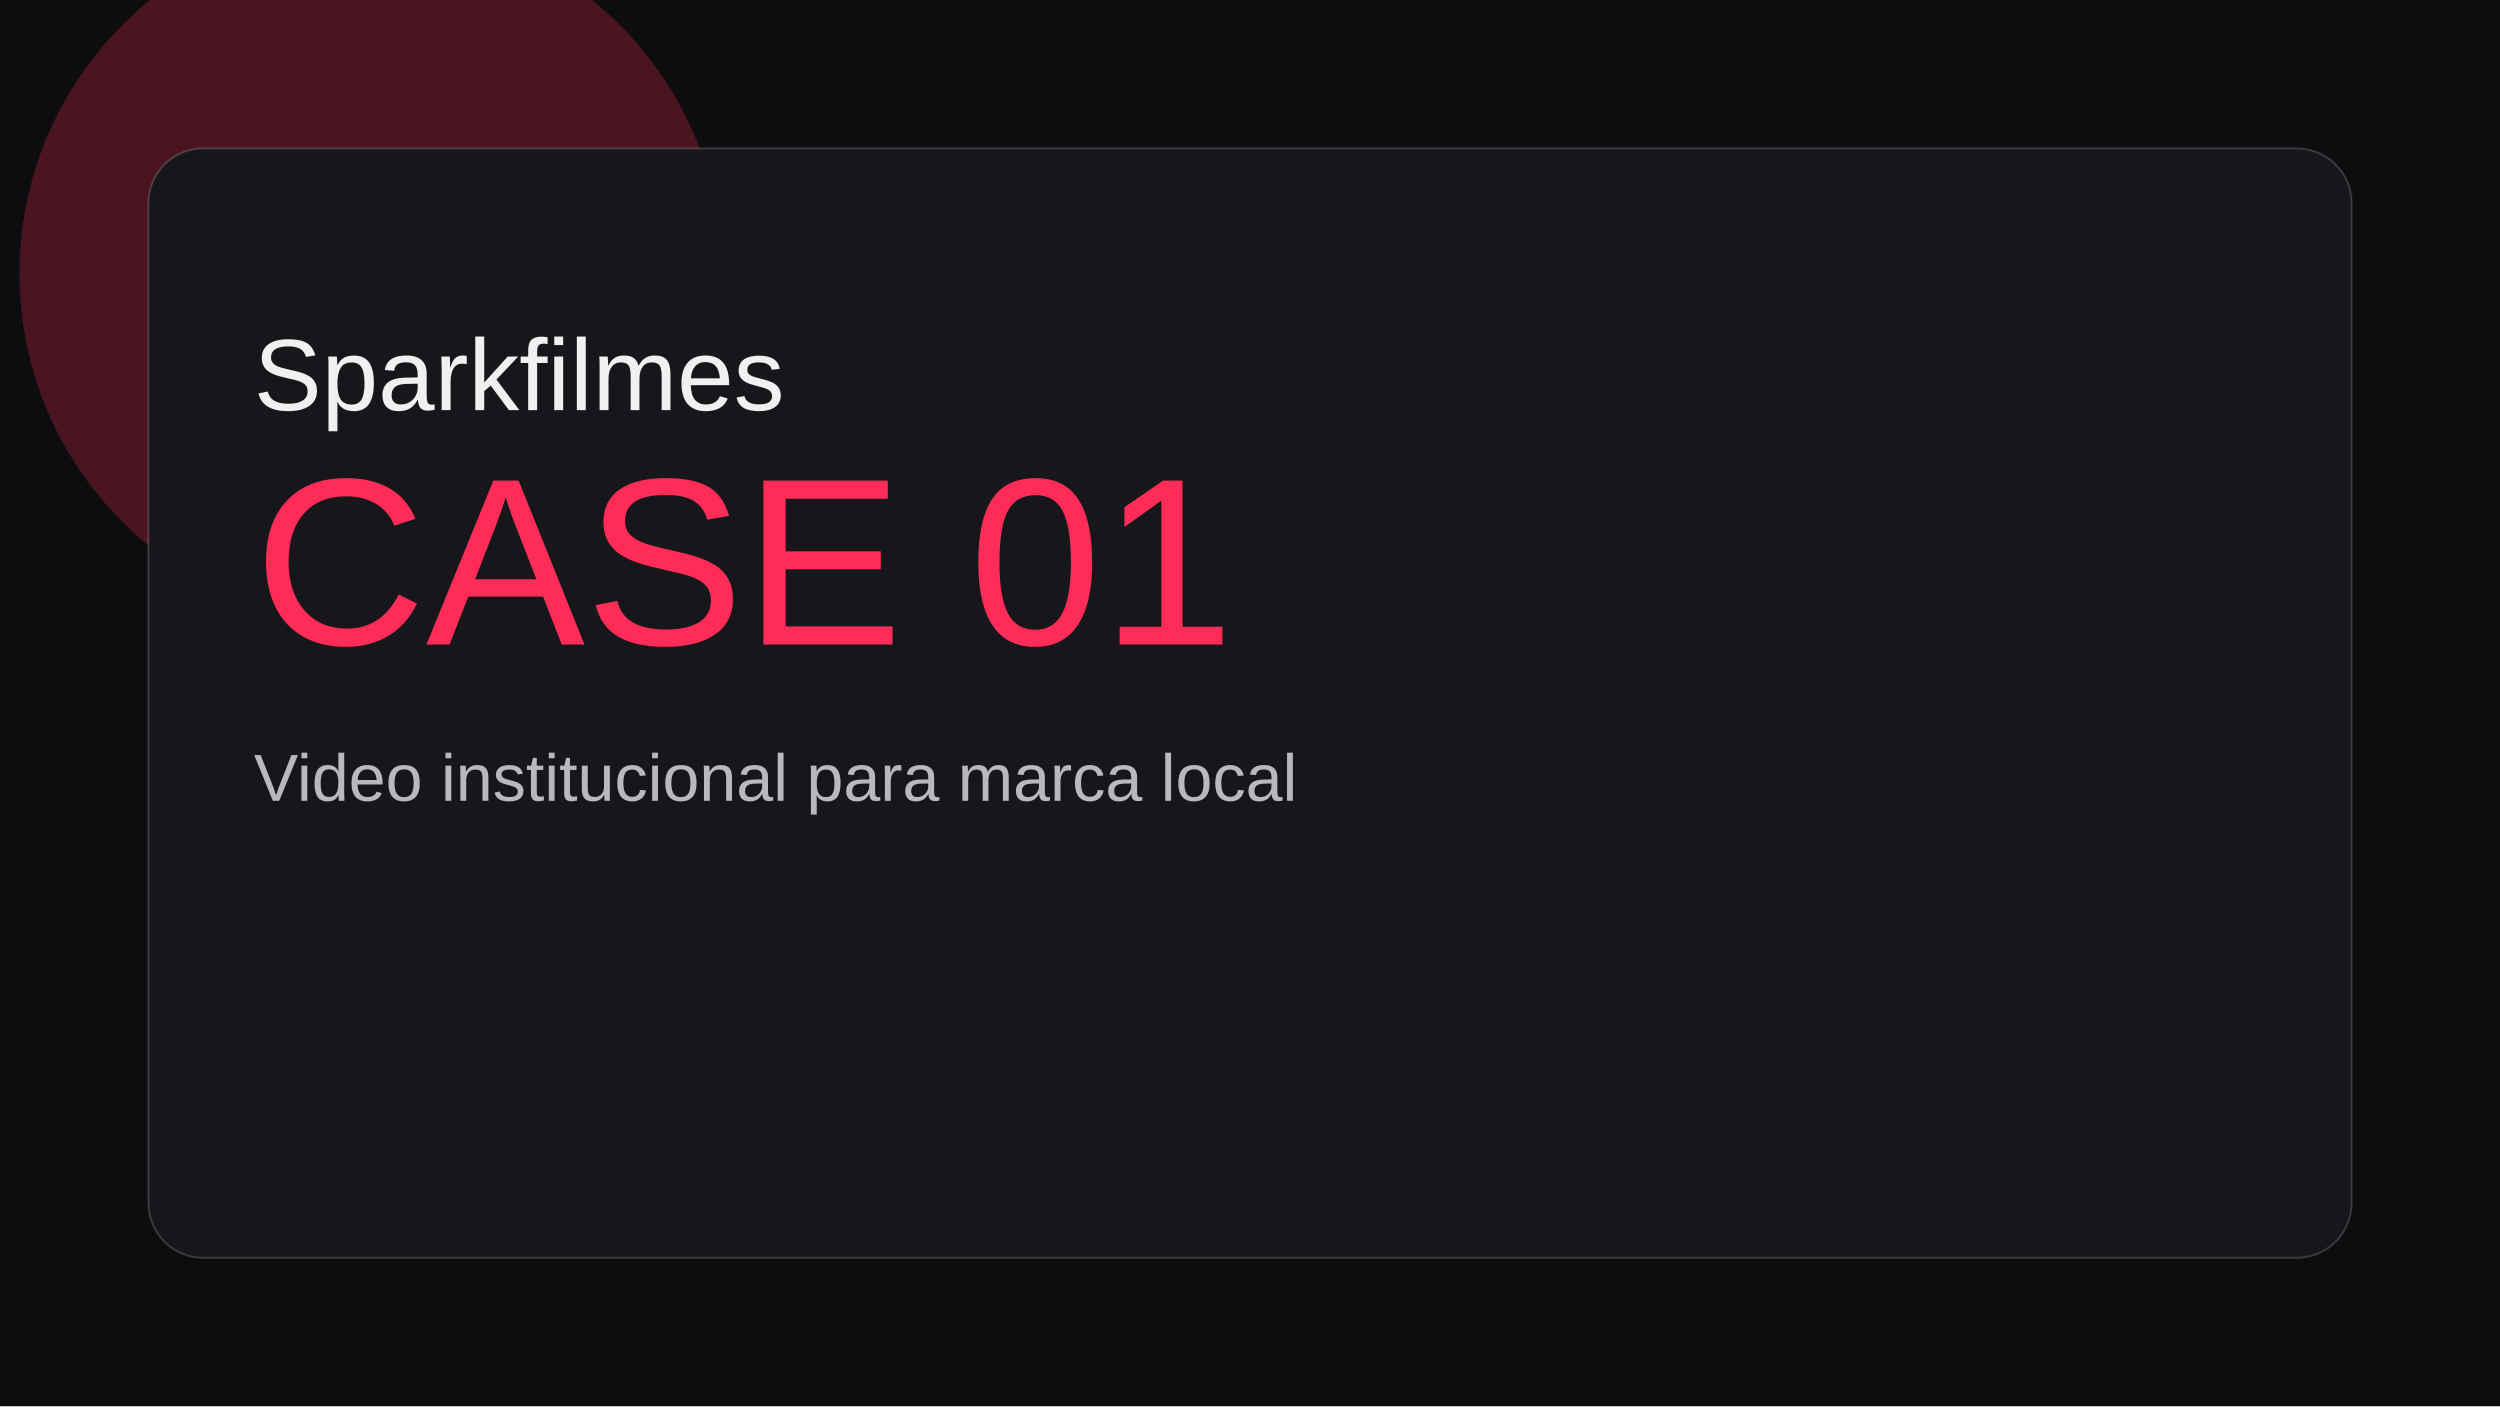
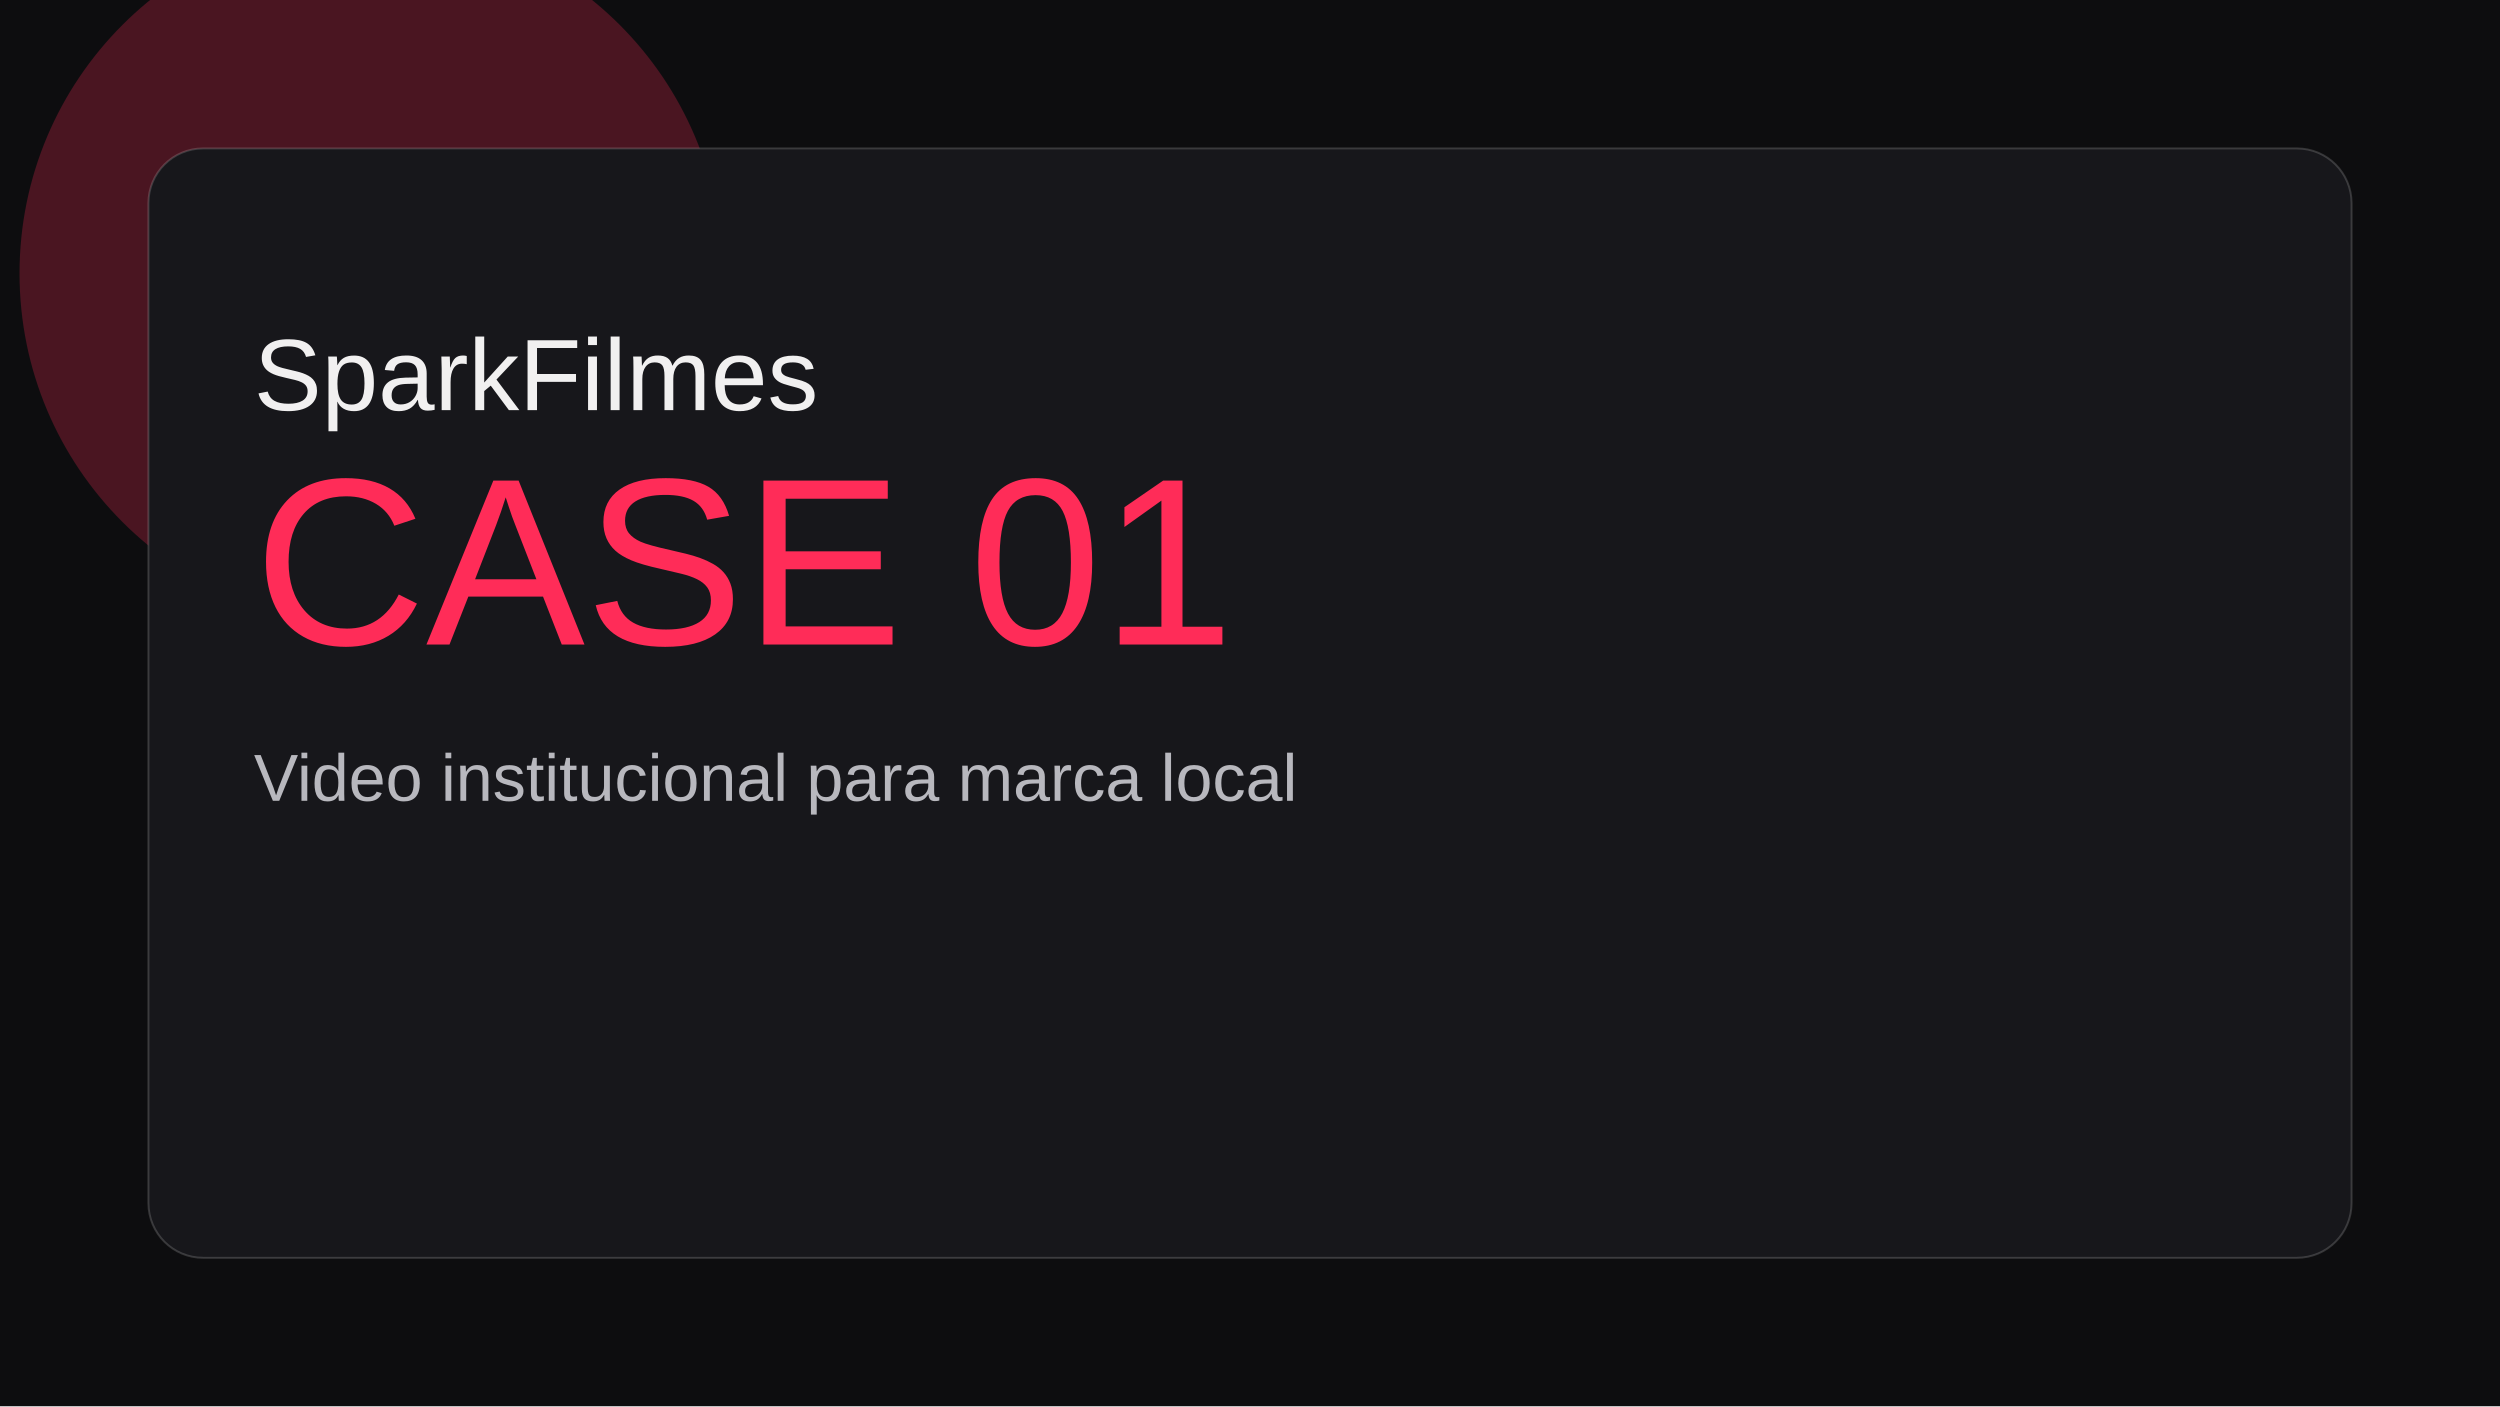
<svg xmlns="http://www.w3.org/2000/svg" viewBox="0 0 1280 720" role="img" aria-labelledby="t d">
  <rect width="1280" height="720" fill="#0d0d0f" />
  <circle cx="190" cy="140" r="180" fill="#ff2c58" fill-opacity="0.25" />
  <rect x="76" y="76" width="1128" height="568" rx="28" fill="#17171b" stroke="#f1f0f0" stroke-opacity="0.18" />
-   <text x="130" y="210" font-family="Montserrat, Arial, sans-serif" font-size="52" fill="#f1f0f0">Sparkfilmes</text>
+   <text x="130" y="210" font-family="Montserrat, Arial, sans-serif" font-size="52" fill="#f1f0f0">SparkFilmes</text>
  <text x="130" y="330" font-family="Montserrat, Arial, sans-serif" font-size="122" fill="#ff2c58">CASE 01</text>
  <text x="130" y="410" font-family="Montserrat, Arial, sans-serif" font-size="34" fill="#b8b8be">Video institucional para marca local</text>
</svg>
